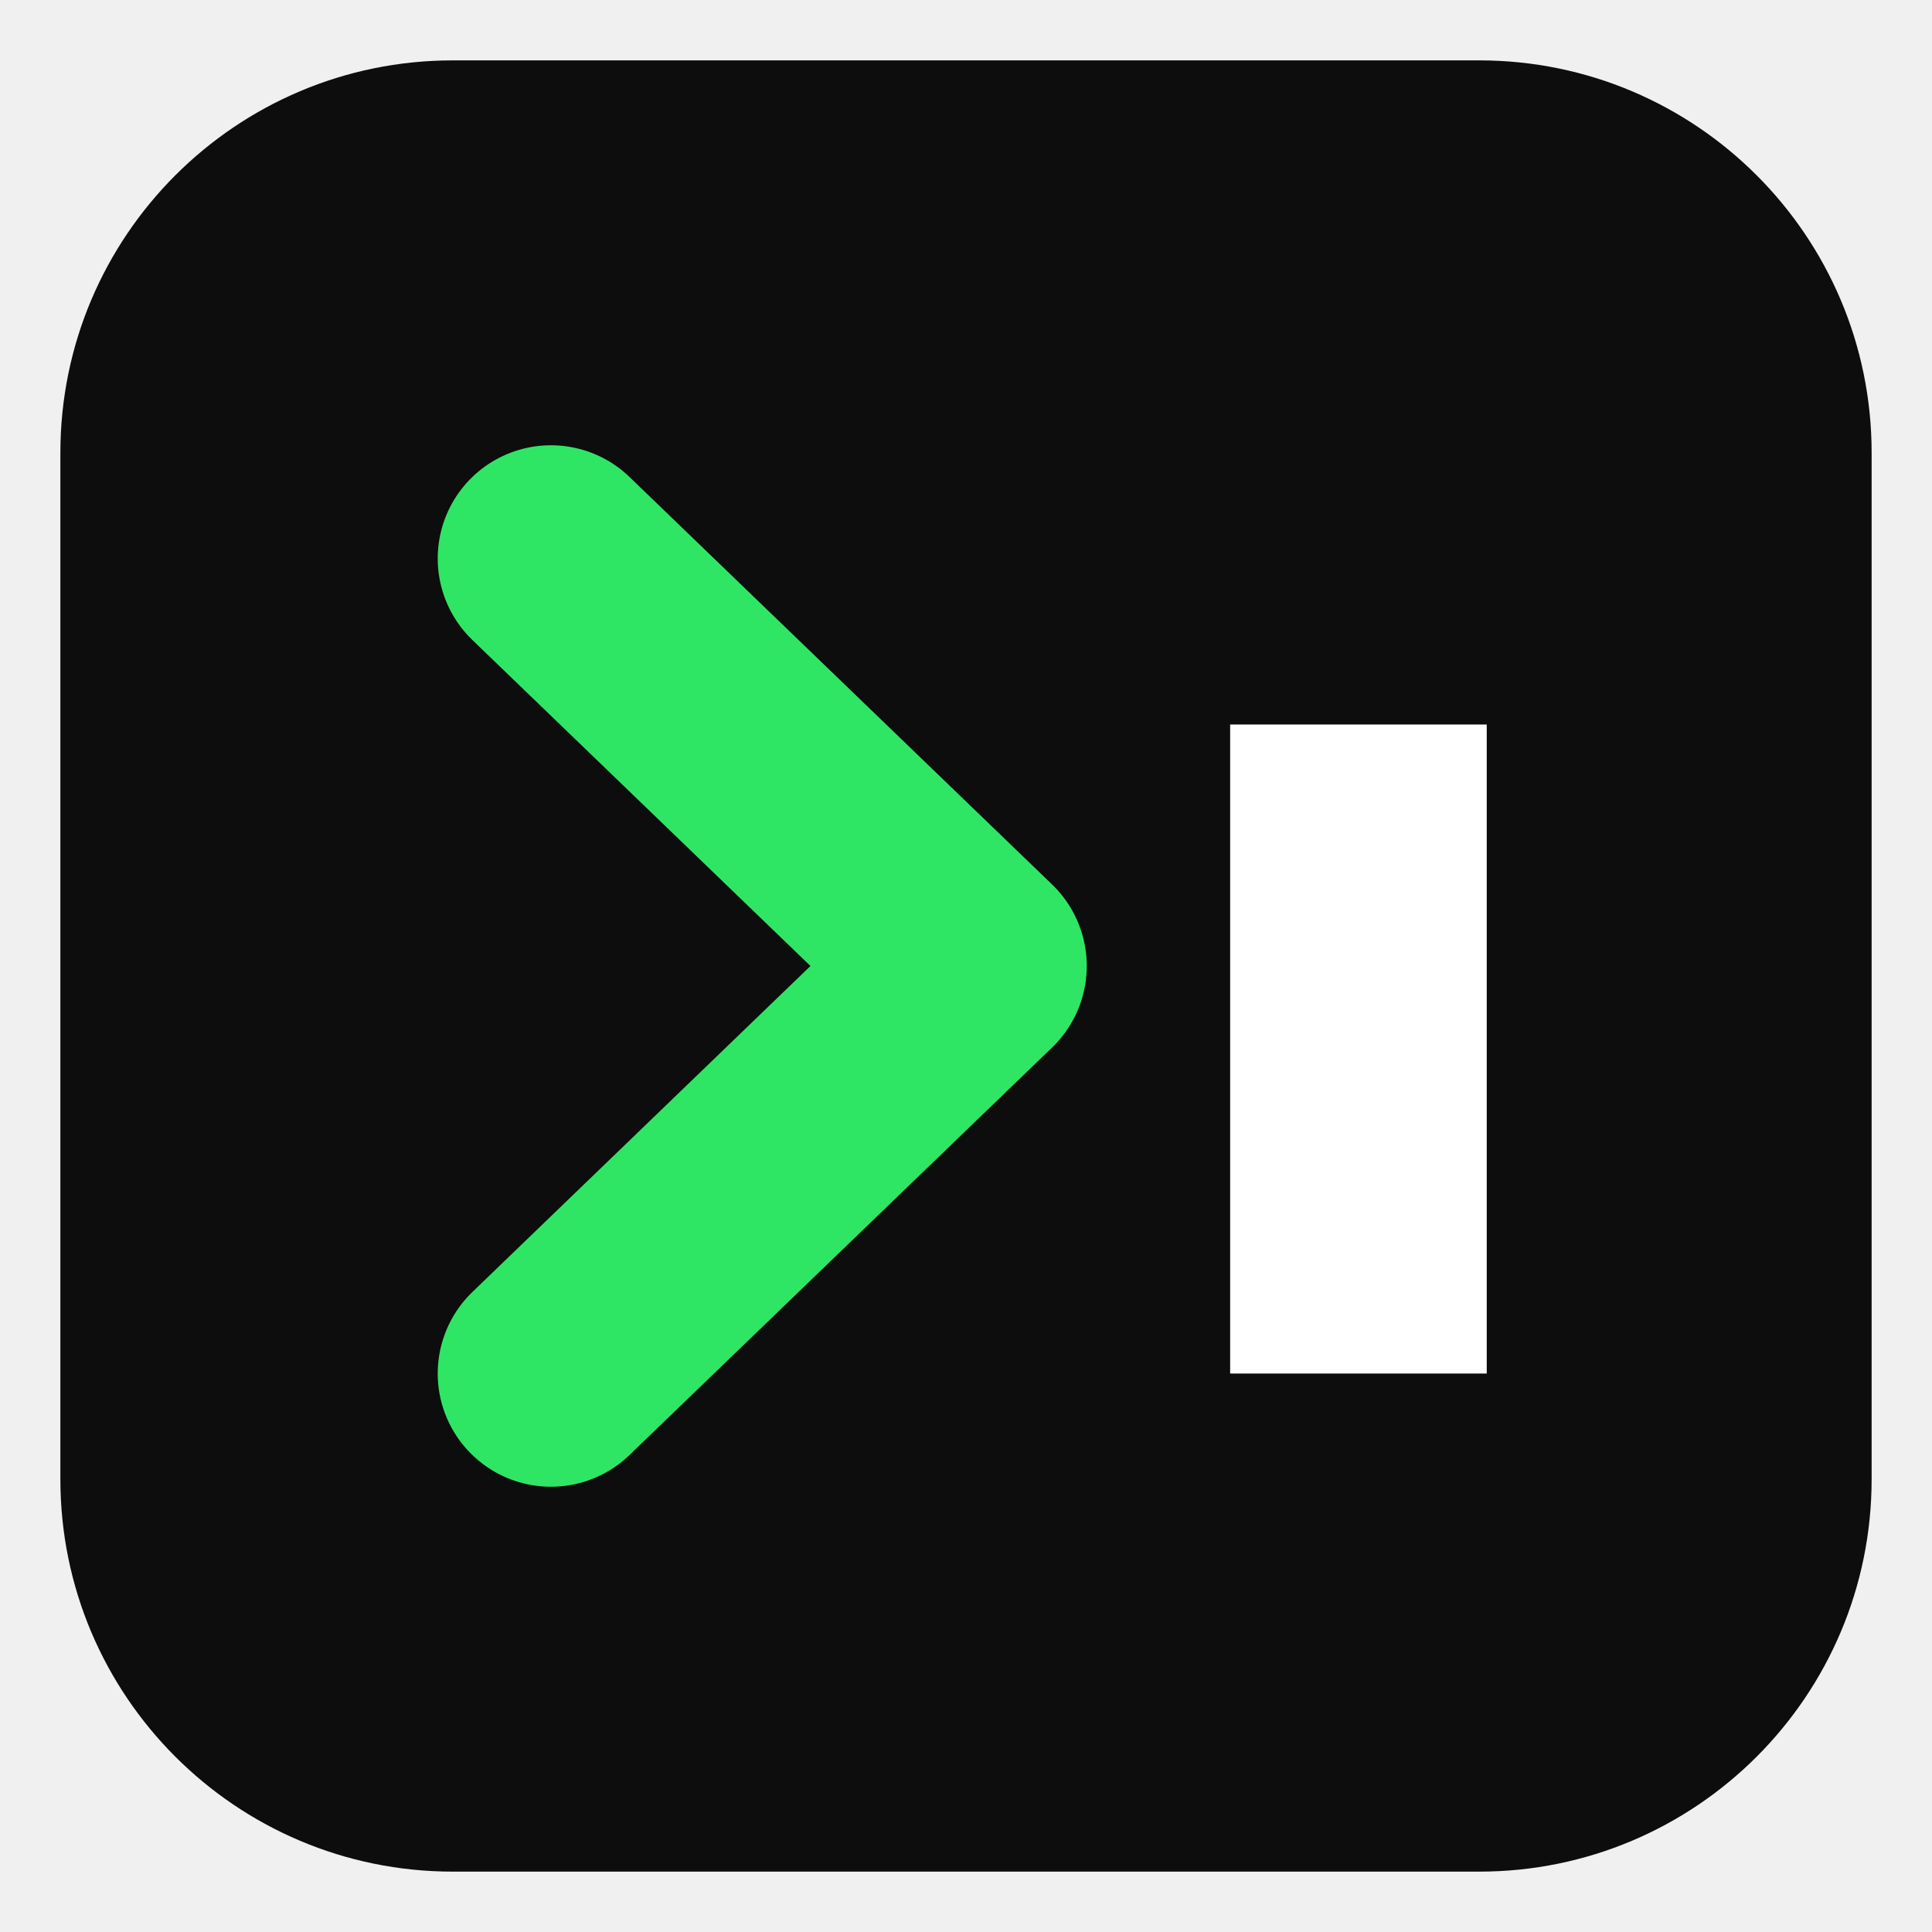
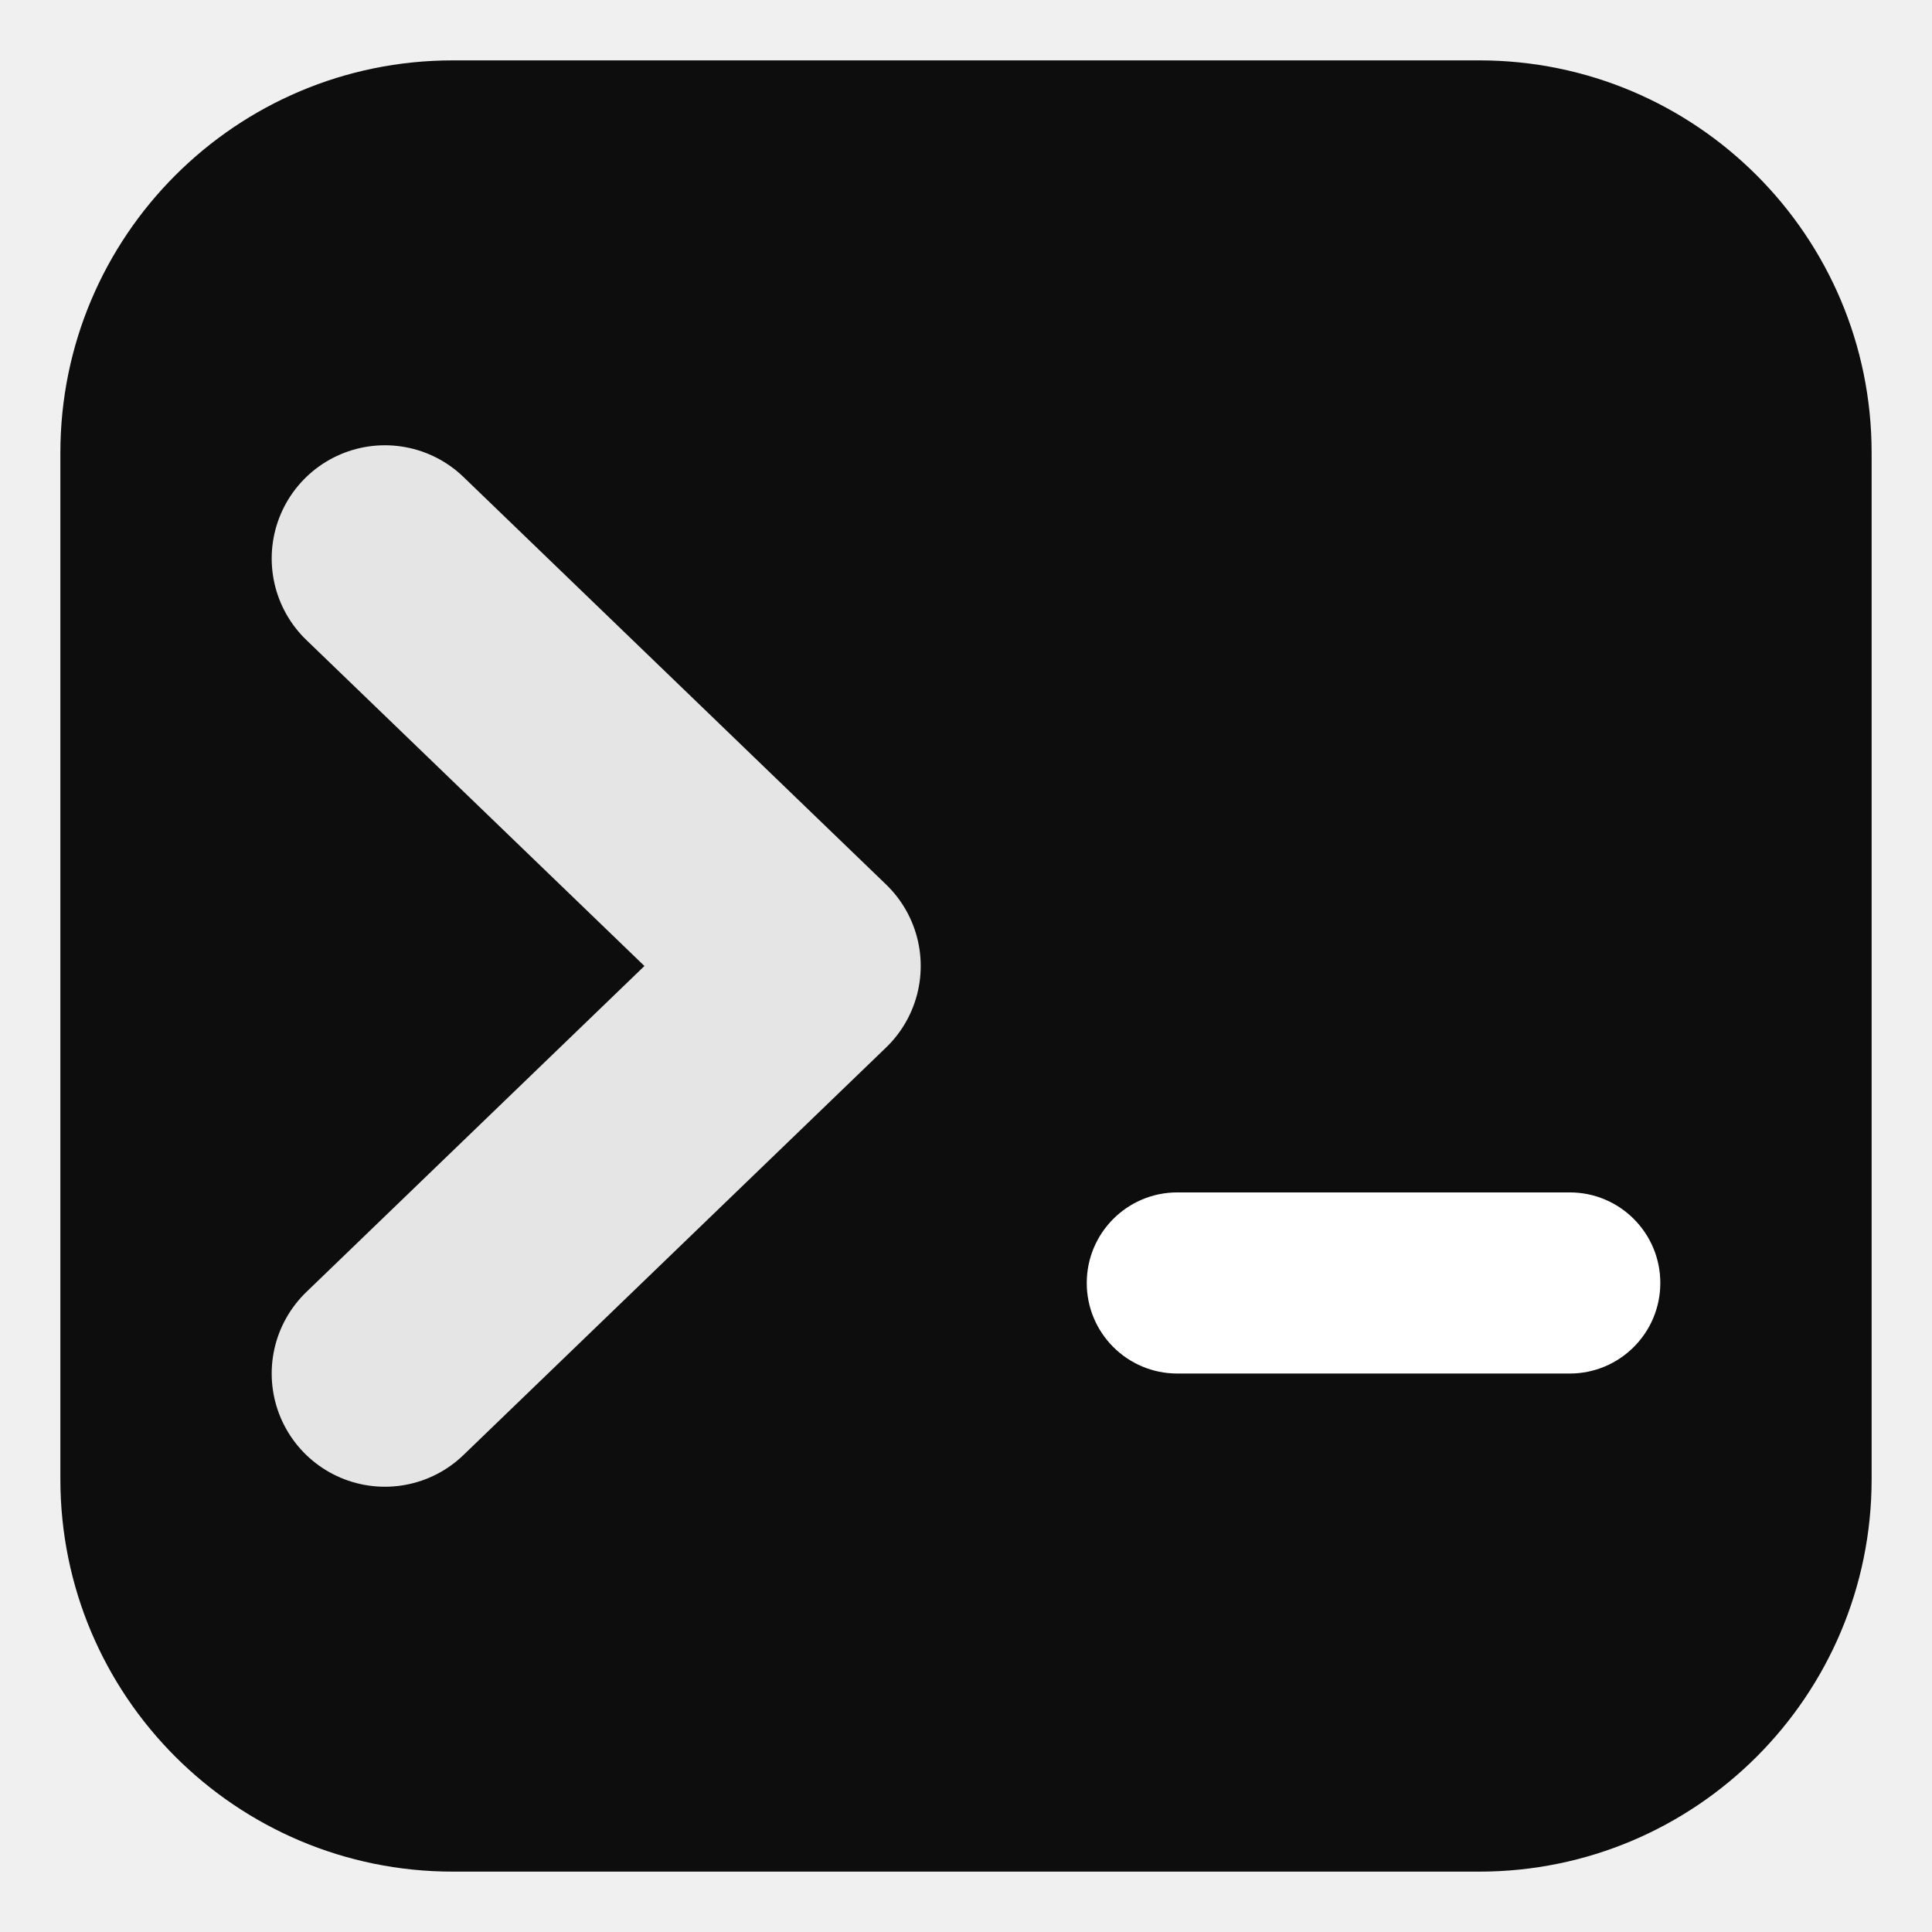
<svg xmlns="http://www.w3.org/2000/svg" viewBox="0 0 256 256" width="256" height="256" role="img" aria-label="qtxterm">
  <rect x="8" y="8" width="240" height="240" rx="52" fill="#0d0d0d" />
-   <polyline points="73,74 129,128 73,182" fill="none" stroke="#2fe664" stroke-width="30" stroke-linecap="round" stroke-linejoin="round" />
-   <rect x="163" y="96" width="34" height="86" fill="#ffffff" />
+   <polyline points="51,74 107,128 51,182" fill="none" stroke="#e5e5e5" stroke-width="30" stroke-linecap="round" stroke-linejoin="round" />
+   <rect x="144" y="158" width="76" height="24" rx="12" fill="#ffffff" />
</svg>
